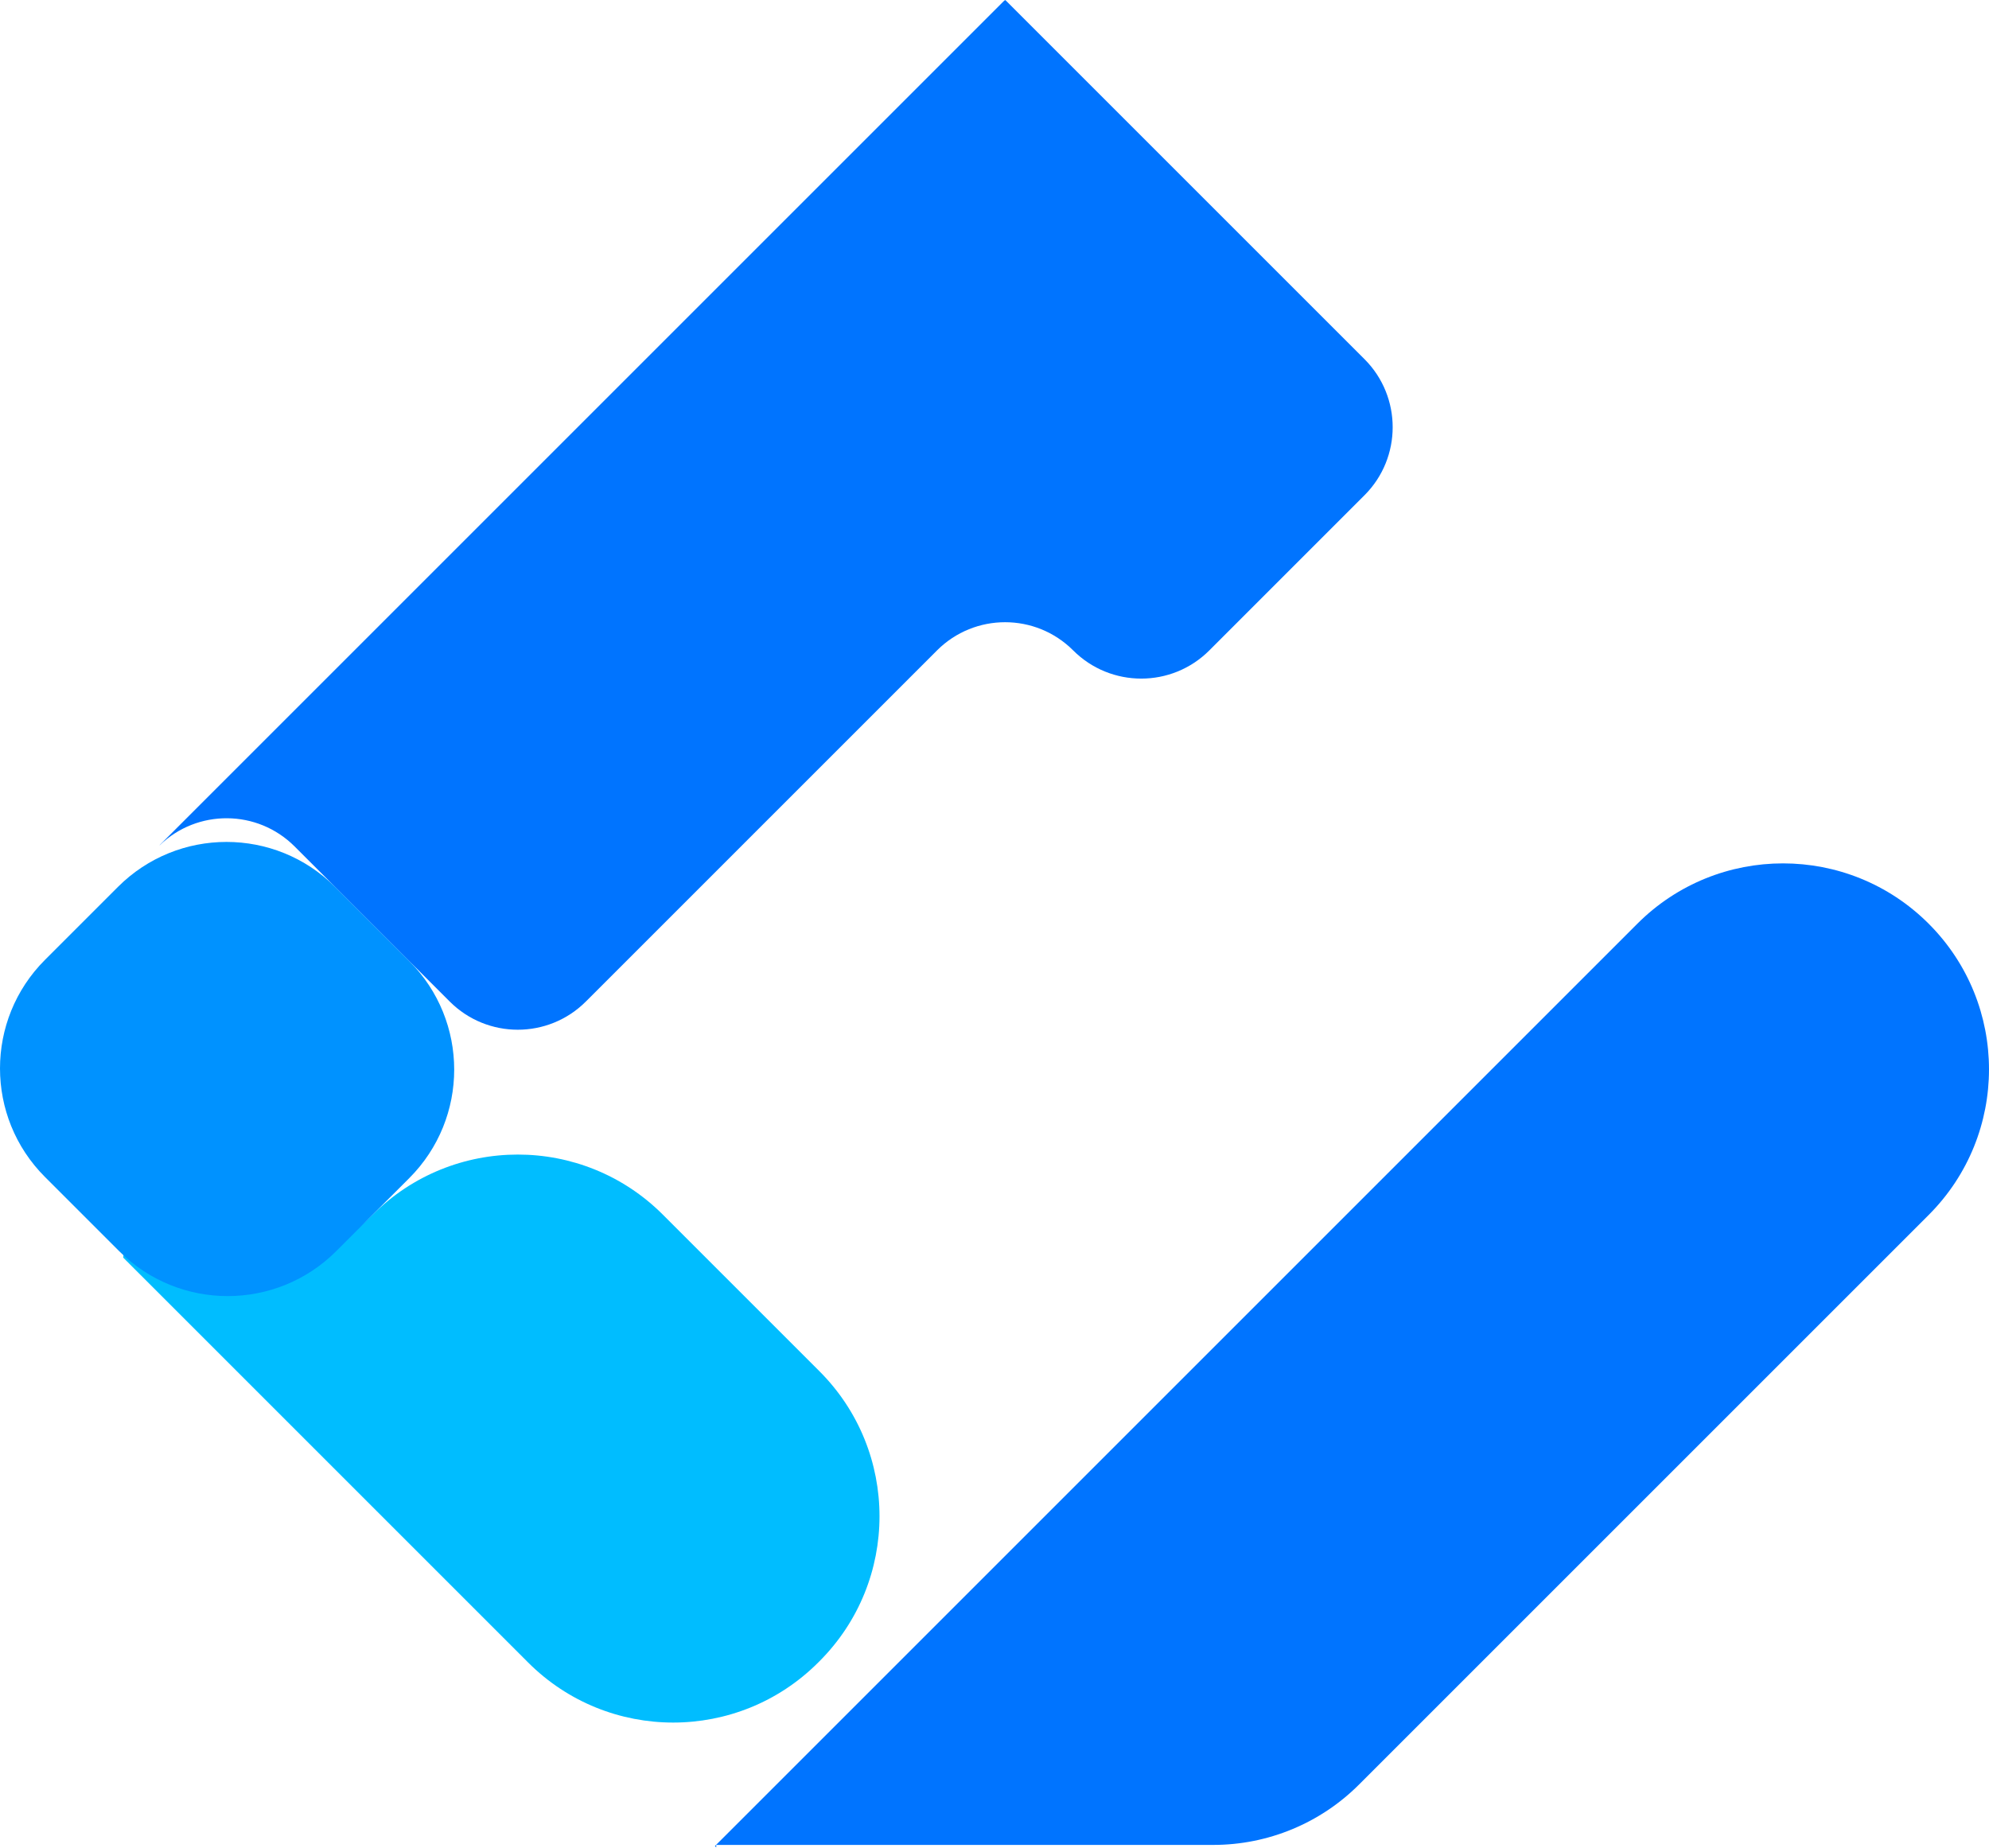
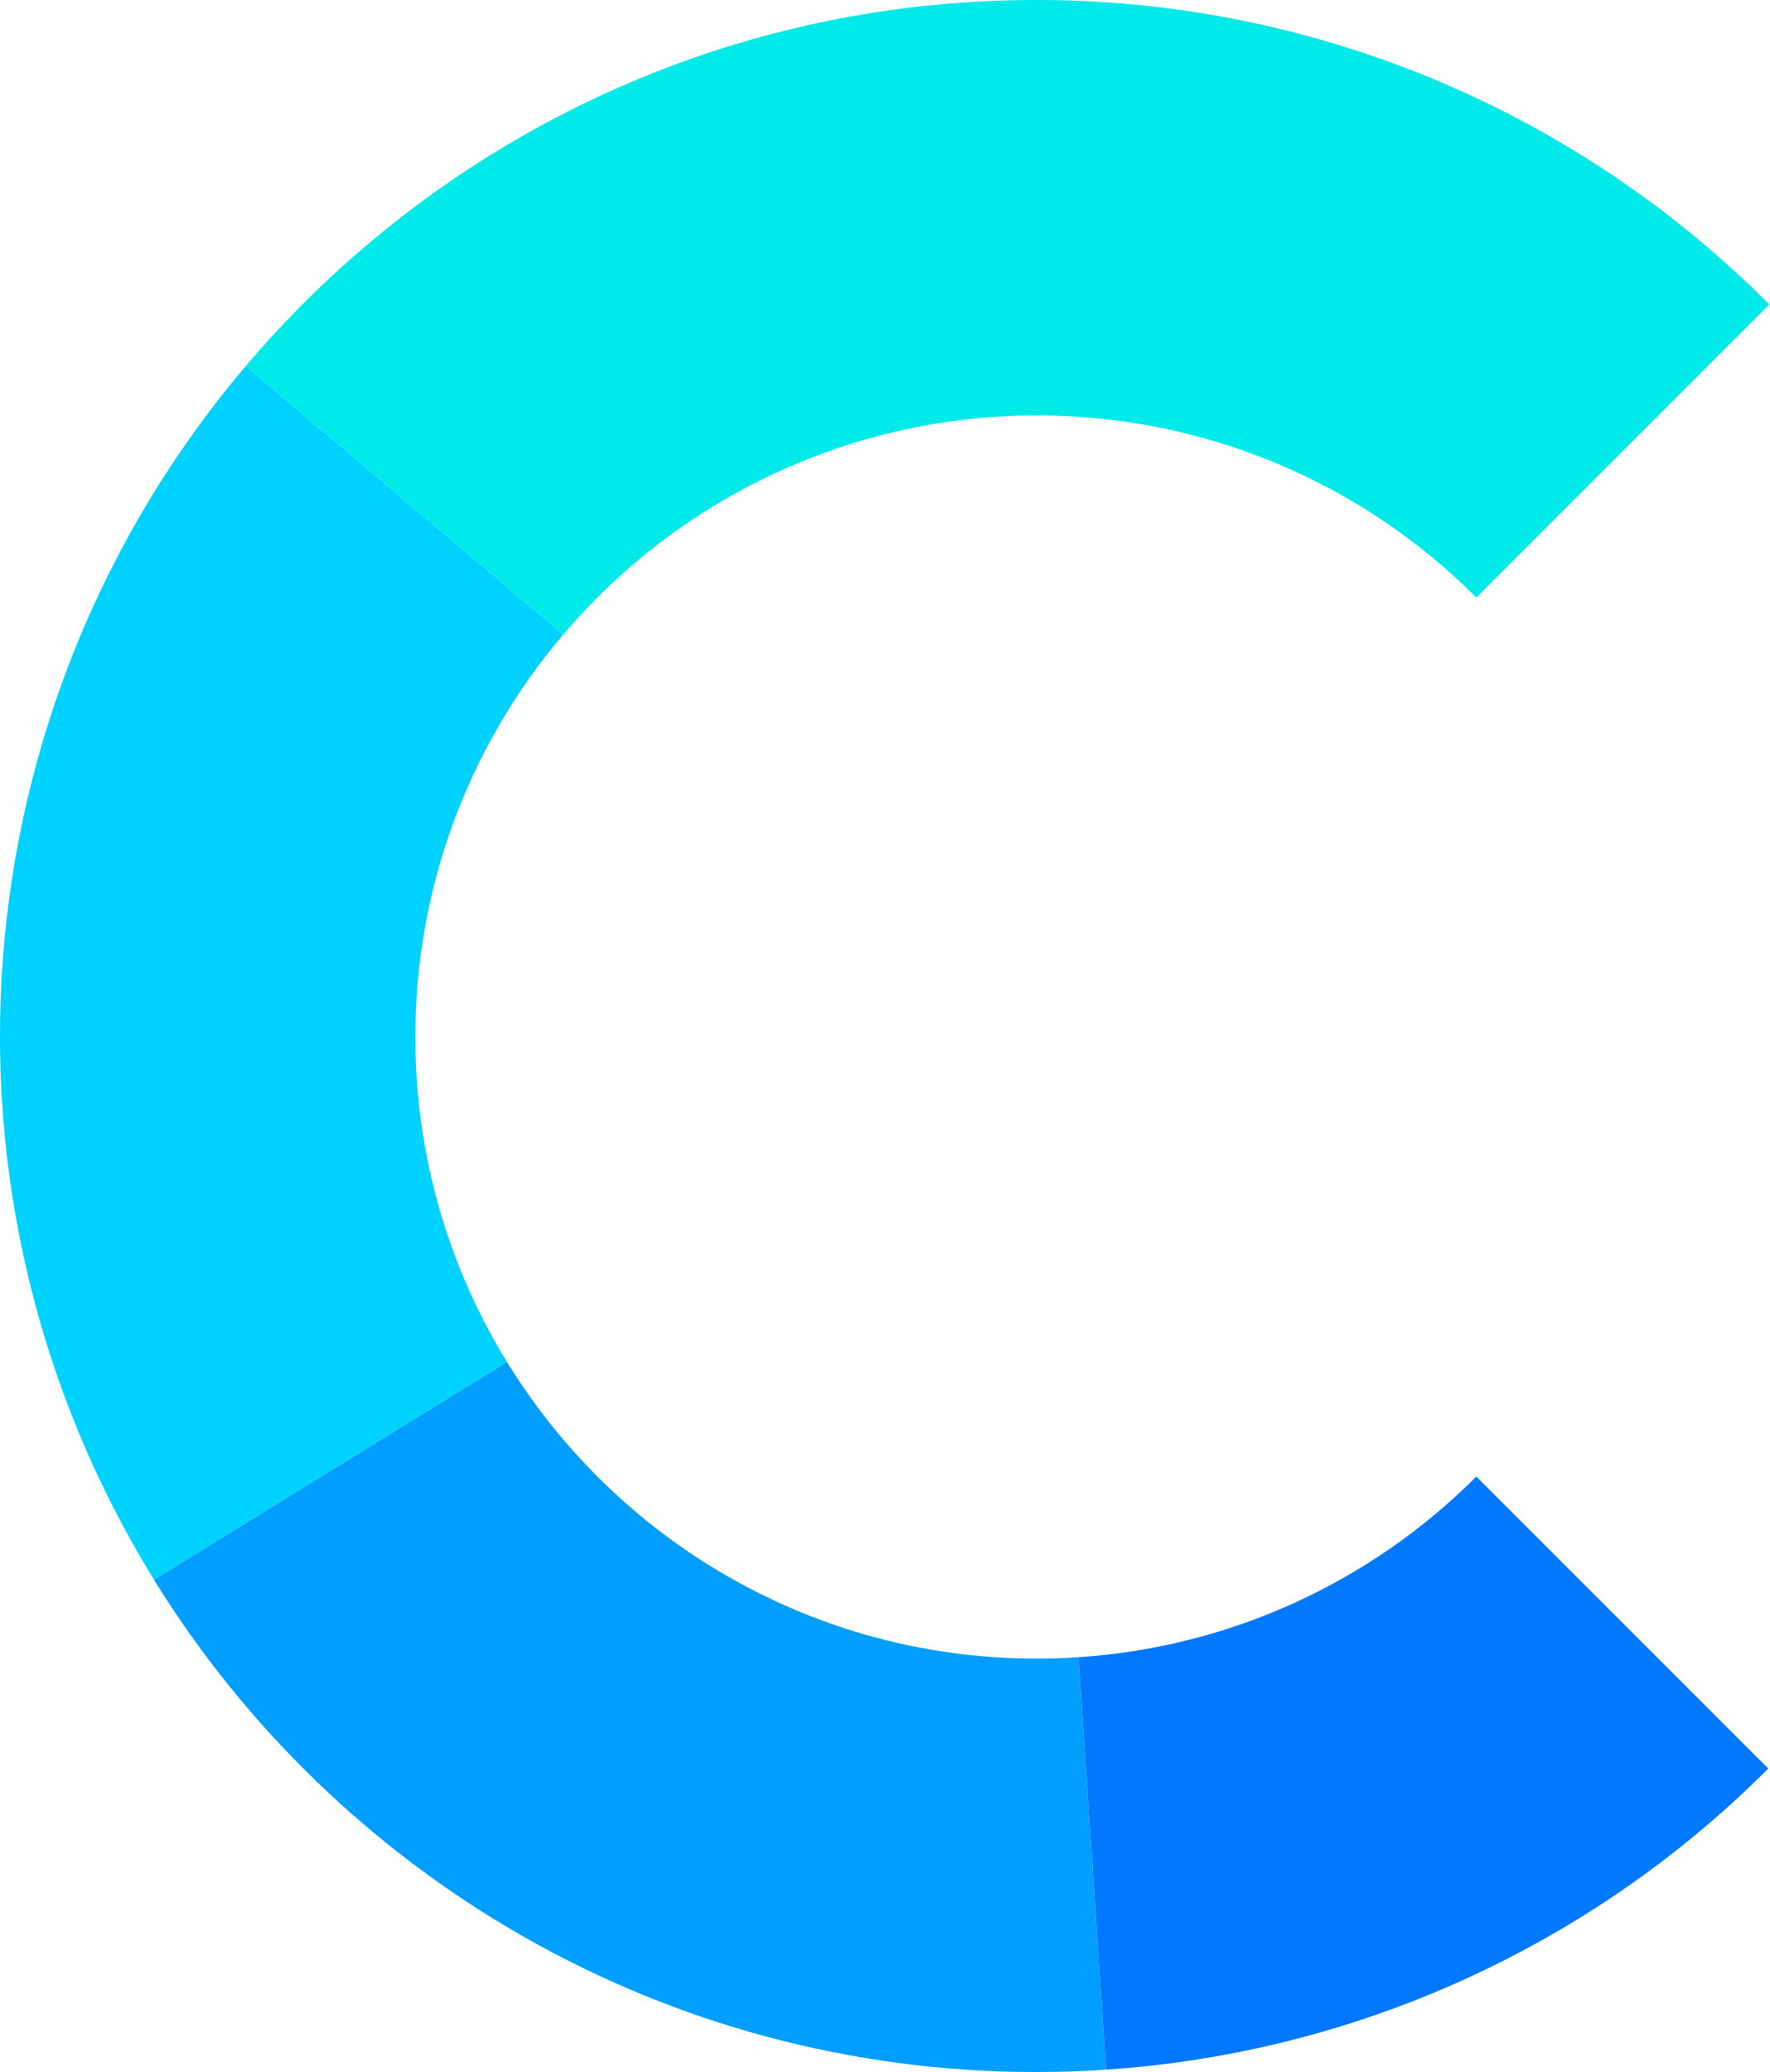
- <svg xmlns="http://www.w3.org/2000/svg" id="Camada_1" data-name="Camada 1" viewBox="0 0 332.451 308.815">
+ <svg xmlns="http://www.w3.org/2000/svg" id="Camada_1" data-name="Camada 1" viewBox="0 0 854.05 1000">
  <defs>
-     <style>.cls-1{fill:#0074ff;}.cls-2{fill:#00bdff;}.cls-3{fill:#0092ff;}</style>
+     <style>.cls-1{fill:#00eaea;}.cls-2{fill:#00d2ff;}.cls-3{fill:#009fff;}.cls-4{fill:#0078ff;}</style>
  </defs>
-   <path class="cls-1" d="M252.163,418.583h83.088a34.429,34.429,0,0,0,24.345-10.084l95.217-95.217a34.429,34.429,0,0,0,0-48.69l0-0a34.429,34.429,0,0,0-48.69,0L251.94,418.776,252.163,419Z" transform="translate(-132.4468 -110.1852)" />
-   <path class="cls-2" d="M269.41,339.398l-26.173-26.173a34.286,34.286,0,0,0-48.488,0l-0.0 0a34.299,34.299,0,0,1-41.562,5.354l-.141,1.834L220.72,388.088a34.286,34.286,0,0,0,48.488,0l.202-.202A34.286,34.286,0,0,0,269.41,339.398Z" transform="translate(-132.4468 -110.1852)" />
-   <rect class="cls-3" x="136.119" y="254.456" width="68.573" height="68.852" rx="25.66" transform="translate(-286.8066 94.92111) rotate(-45)" />
-   <path class="cls-1" d="M360.512,170.218l-60.033-60.033-.1.1-.035-.035L159.137,251.456l-.009.036a16.084,16.084,0,0,1,22.557.181l25.929,25.929a16.092,16.092,0,0,0,22.757,0l58.694-58.694a16.092,16.092,0,0,1,22.757,0h0a16.092,16.092,0,0,0,22.757,0l25.933-25.933A16.092,16.092,0,0,0,360.512,170.218Z" transform="translate(-132.4468 -110.1852)" />
+   <path class="cls-1" d="M573.5,200.5a299.061,299.061,0,0,1,212.132,87.868l141.418-141.418A498.439,498.439,0,0,0,573,0C420.17,0,283.359,68.571,191.644,176.622l153.276,129.603A299.32,299.32,0,0,1,573.5,200.5Z" transform="translate(-73)" />
+   <path class="cls-2" d="M273.5,500.5a298.789,298.789,0,0,1,71.42-194.275L191.644,176.622A500.192,500.192,0,0,0,147.338,762.436l170.377-105.121A298.579,298.579,0,0,1,273.5,500.5Z" transform="translate(-73)" />
+   <path class="cls-3" d="M573.5,800.5c-108.202,0-203.012-57.291-255.785-143.184L147.338,762.436C235.42,904.999,393.113,1000,573,1000q17.093,0,33.905-1.14L593.59,799.815C586.948,800.254,580.253,800.5,573.5,800.5Z" transform="translate(-73)" />
+   <path class="cls-4" d="M593.59,799.815l13.315,199.046a498.378,498.378,0,0,0,319.649-145.307L785.632,712.632A299.02,299.02,0,0,1,593.59,799.815Z" transform="translate(-73)" />
</svg>
